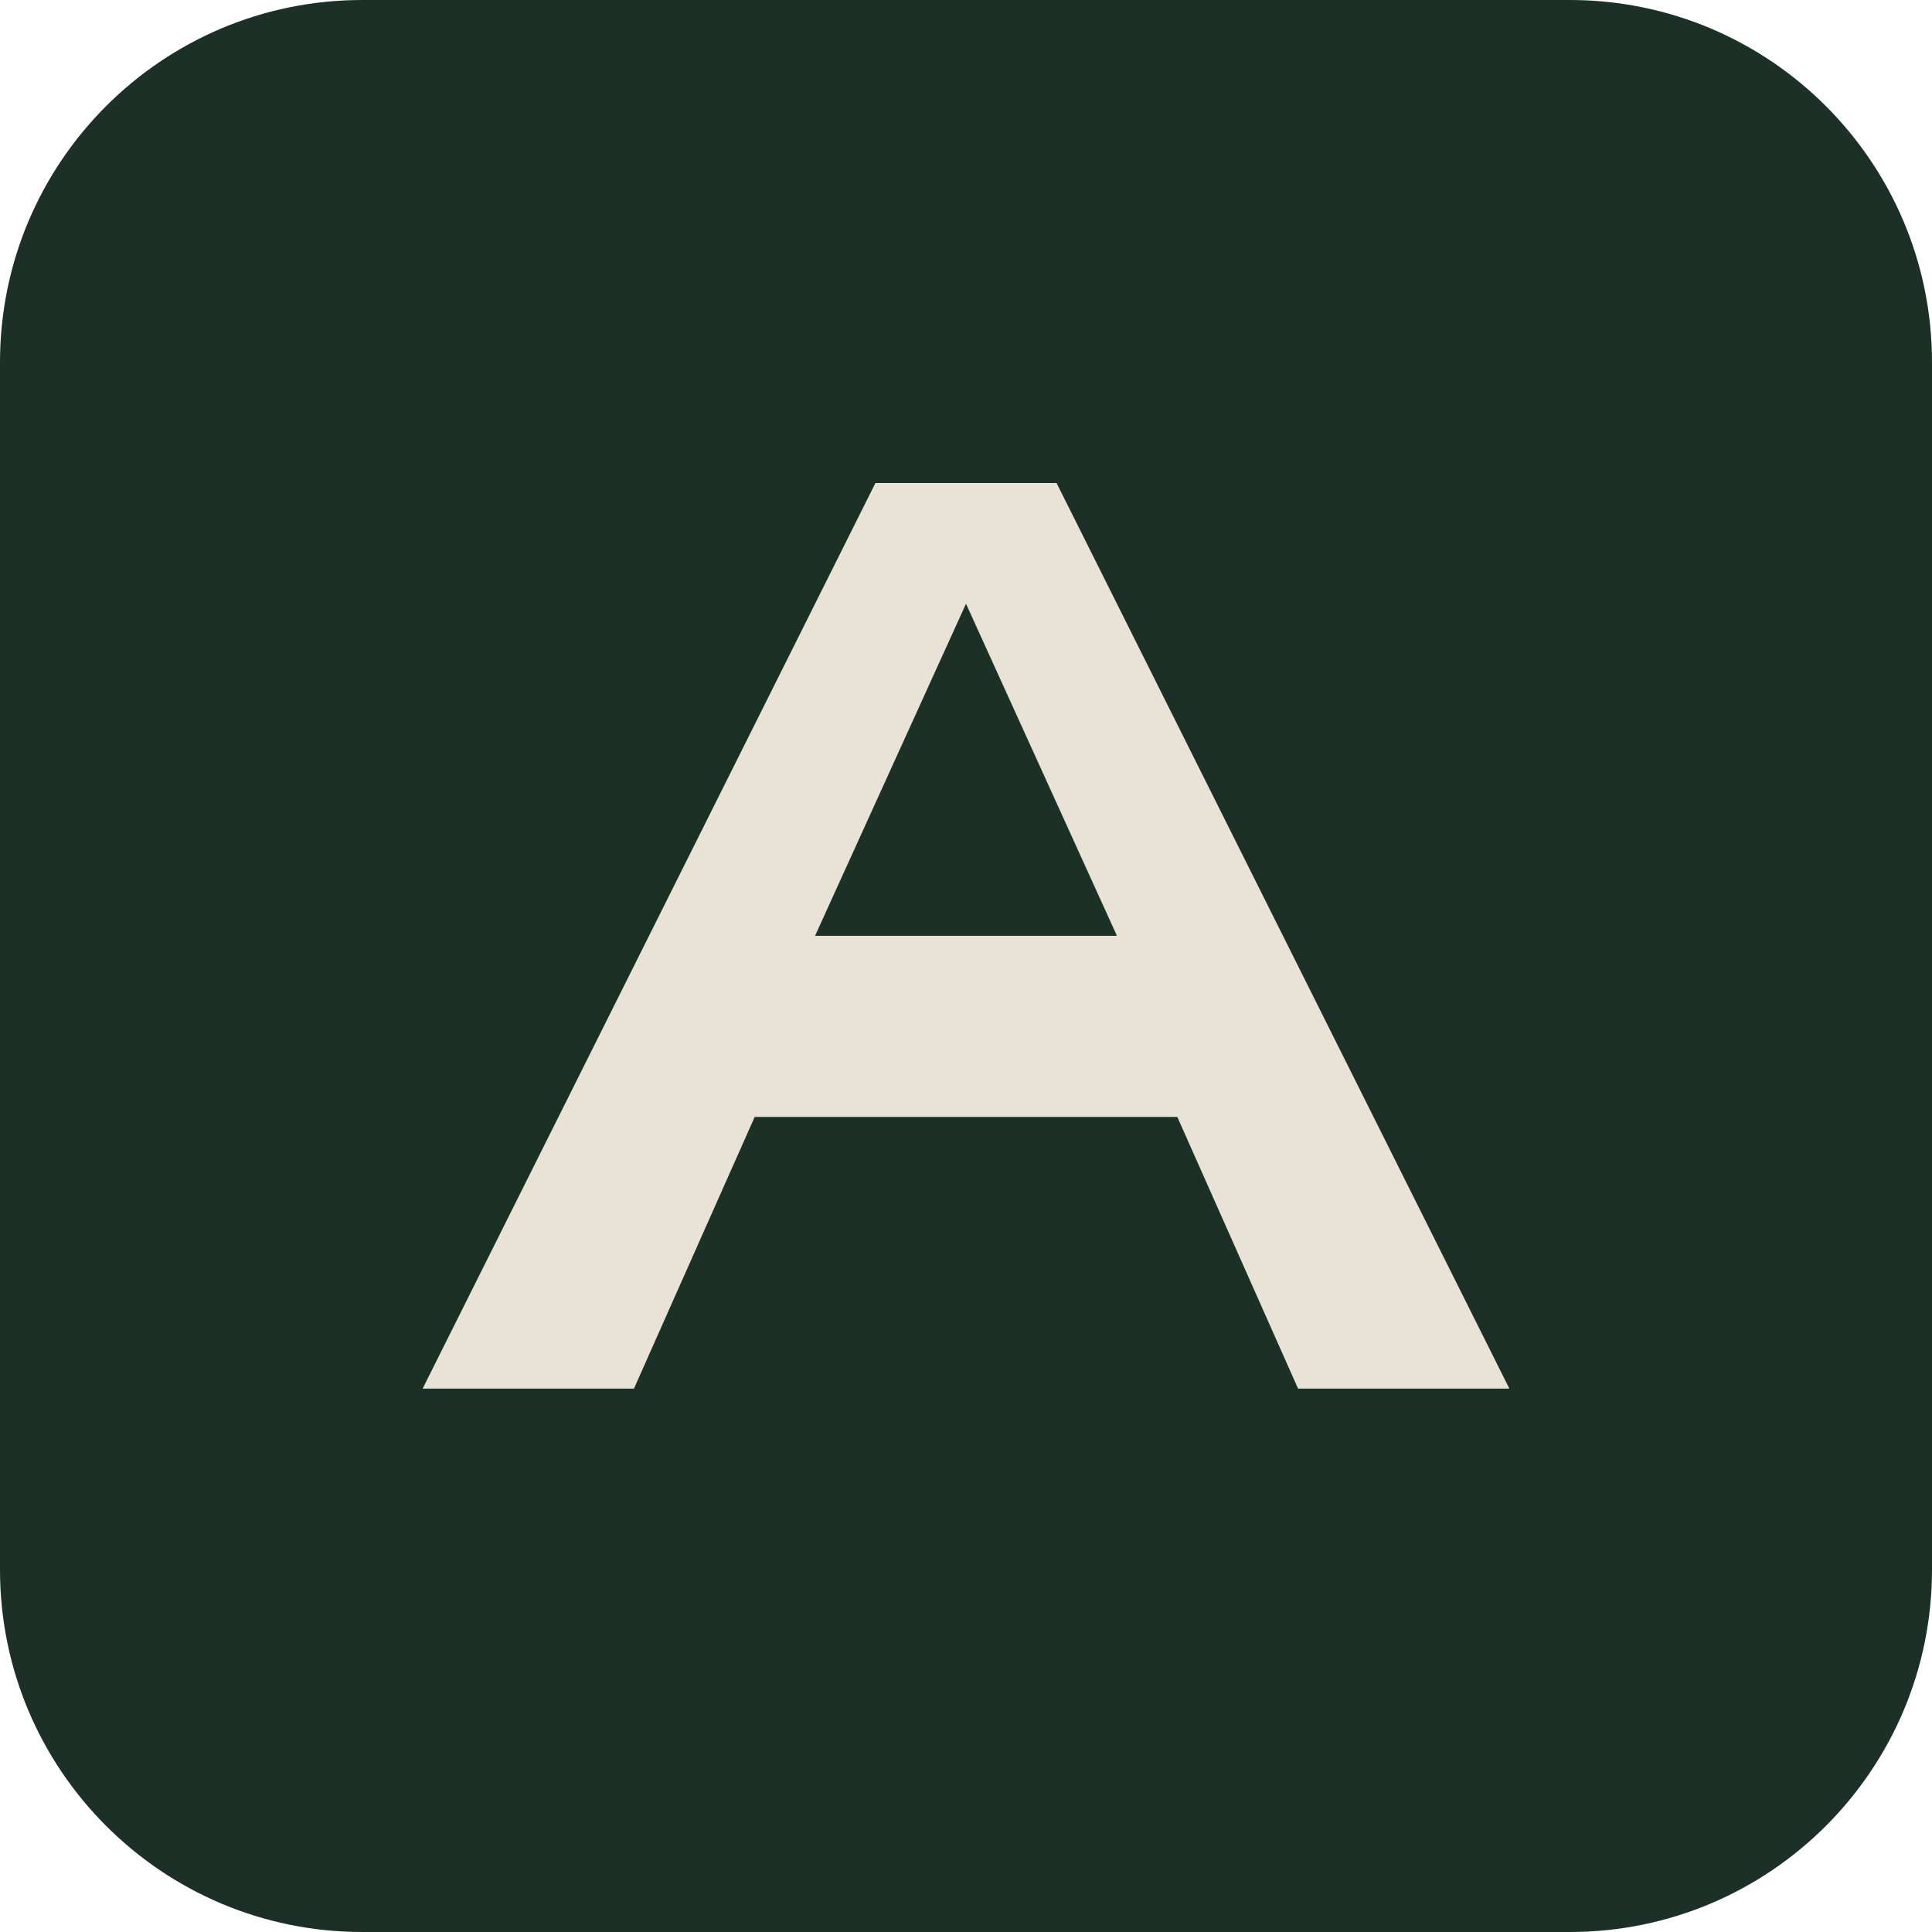
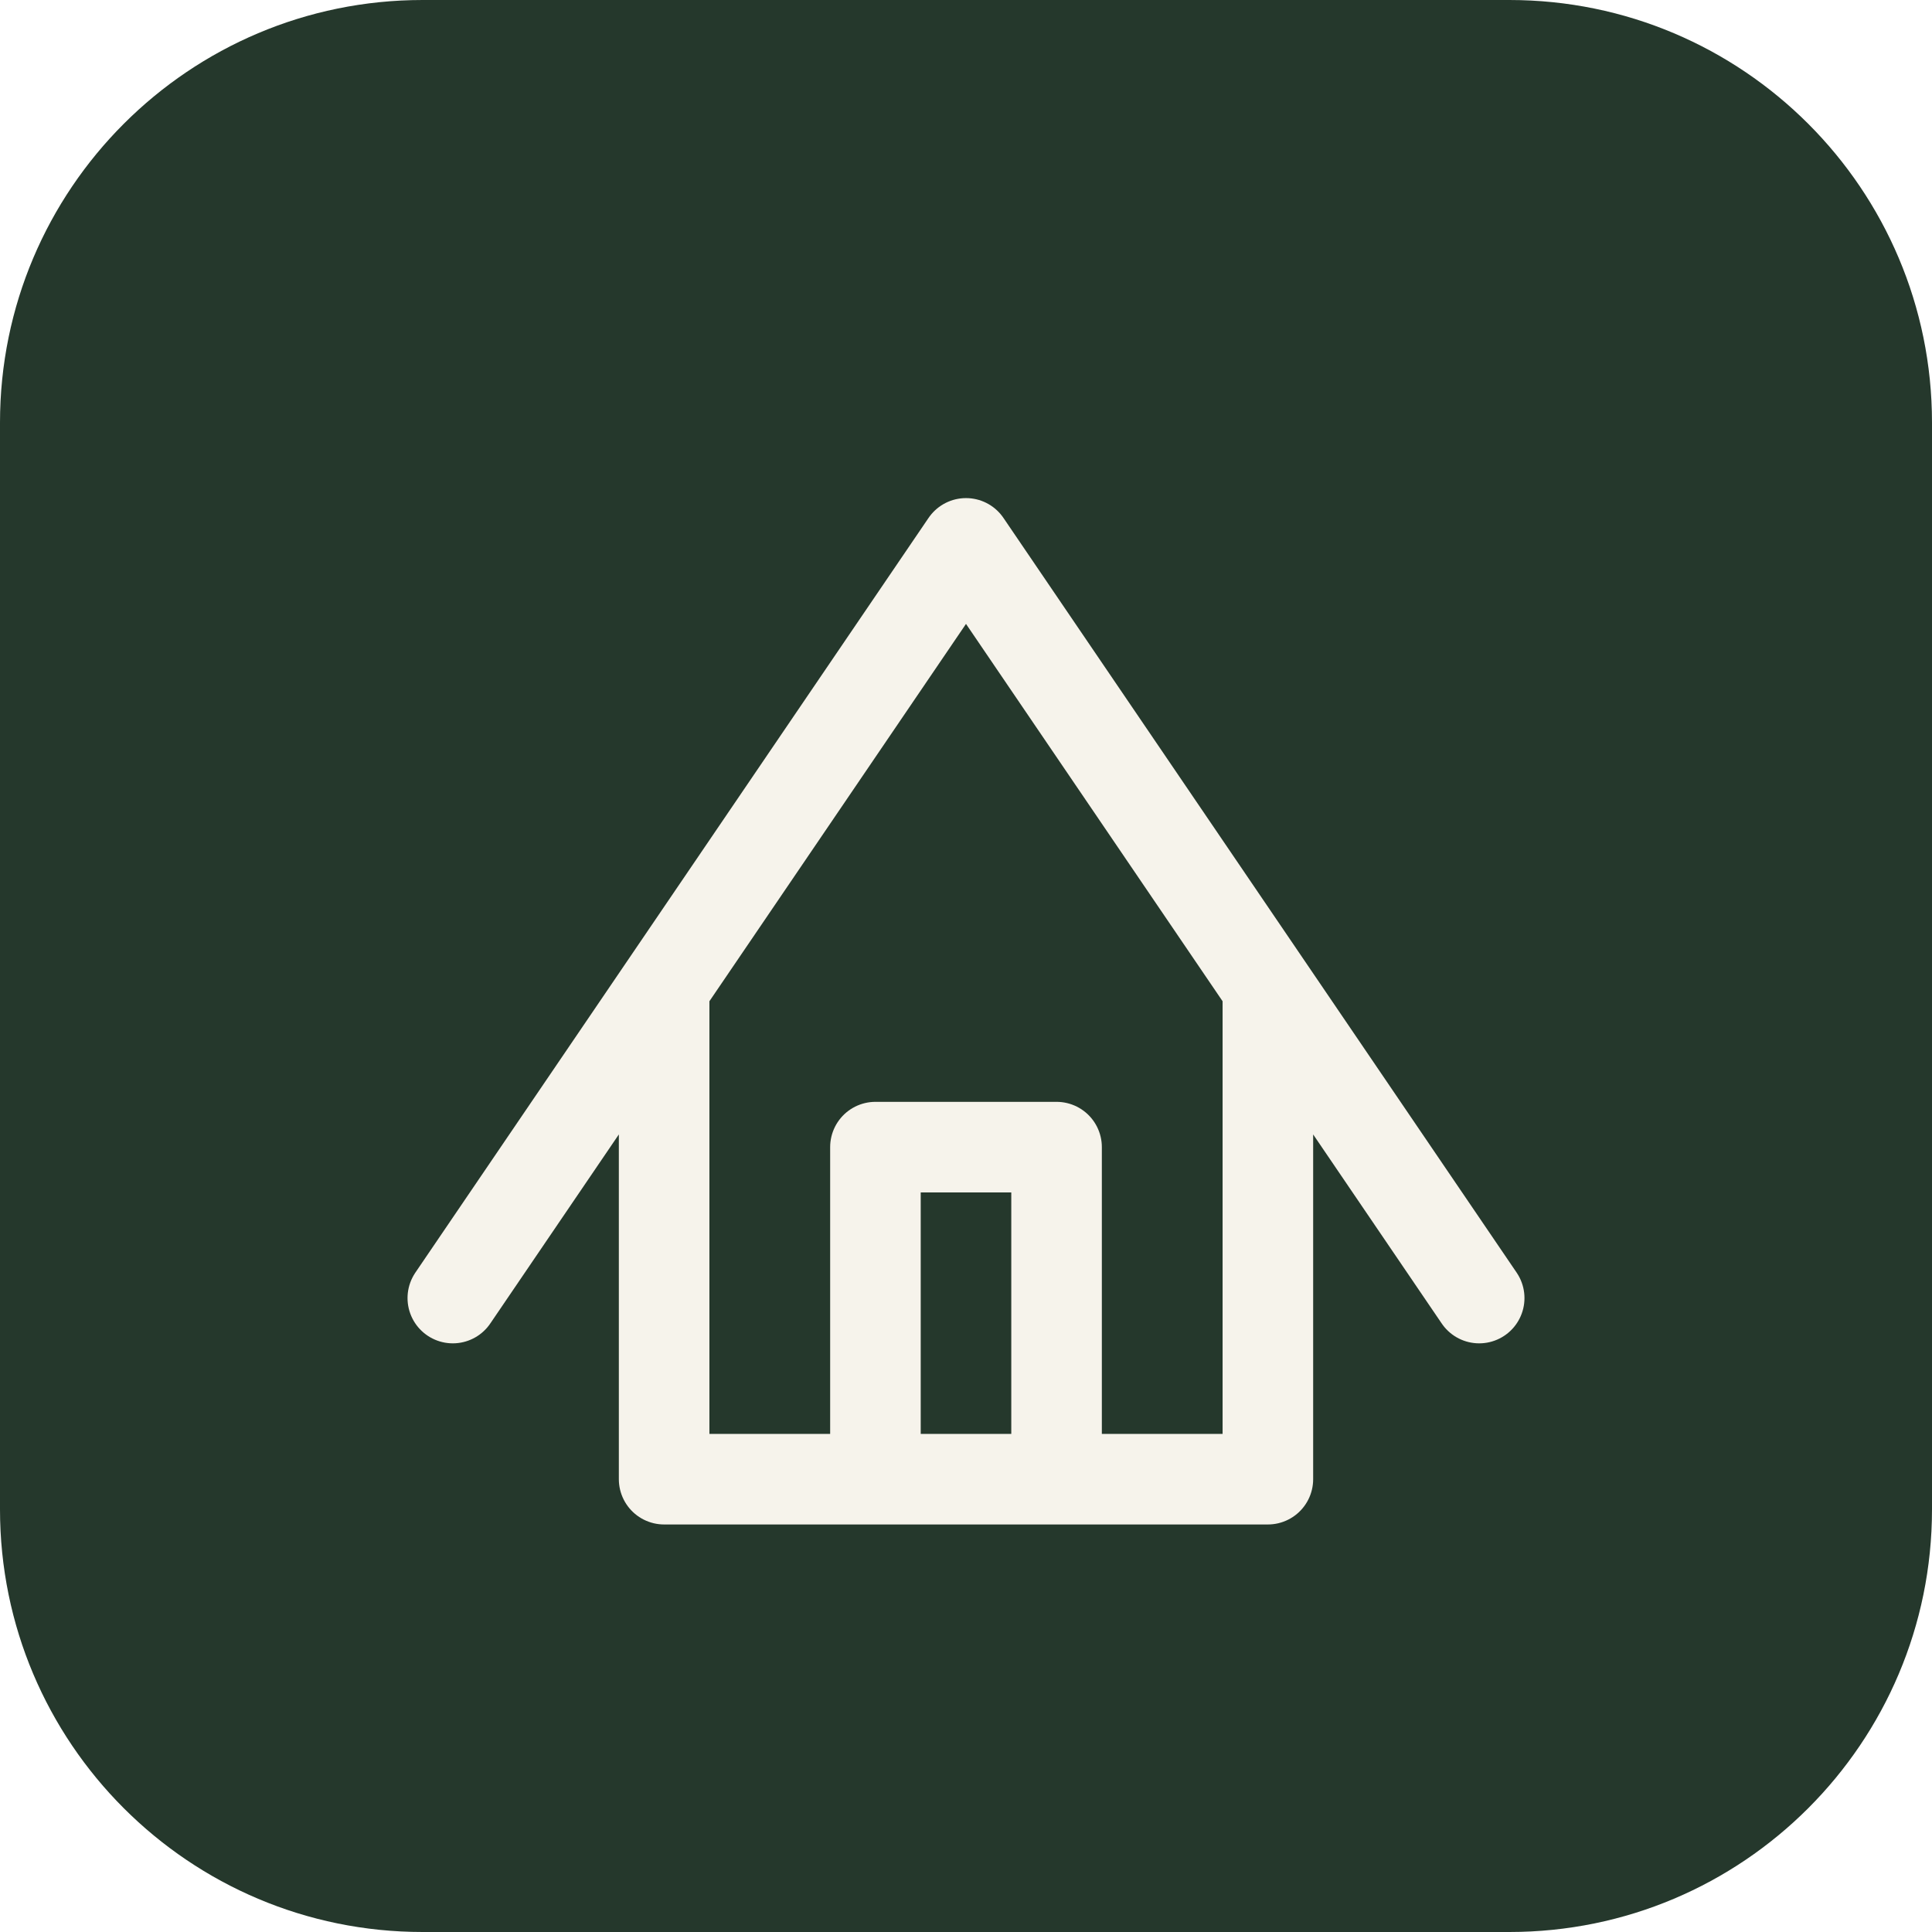
<svg xmlns="http://www.w3.org/2000/svg" viewBox="0 0 64 64">
-   <rect width="64" height="64" rx="12" fill="#1c3027" />
-   <path d="M14 46 29 16h6l15 30h-7l-4-9H25l-4 9h-7Zm13-15h10l-5-11-5 11Z" fill="#e8e2d7" />
+   <rect width="64" height="64" rx="14" fill="#25382c" />
+   <path d="M15 43 32 18l17 25M22 33v16h20V33M29 49V38h6v11" fill="none" stroke="#f6f3eb" stroke-width="3" stroke-linecap="round" stroke-linejoin="round" />
</svg>
